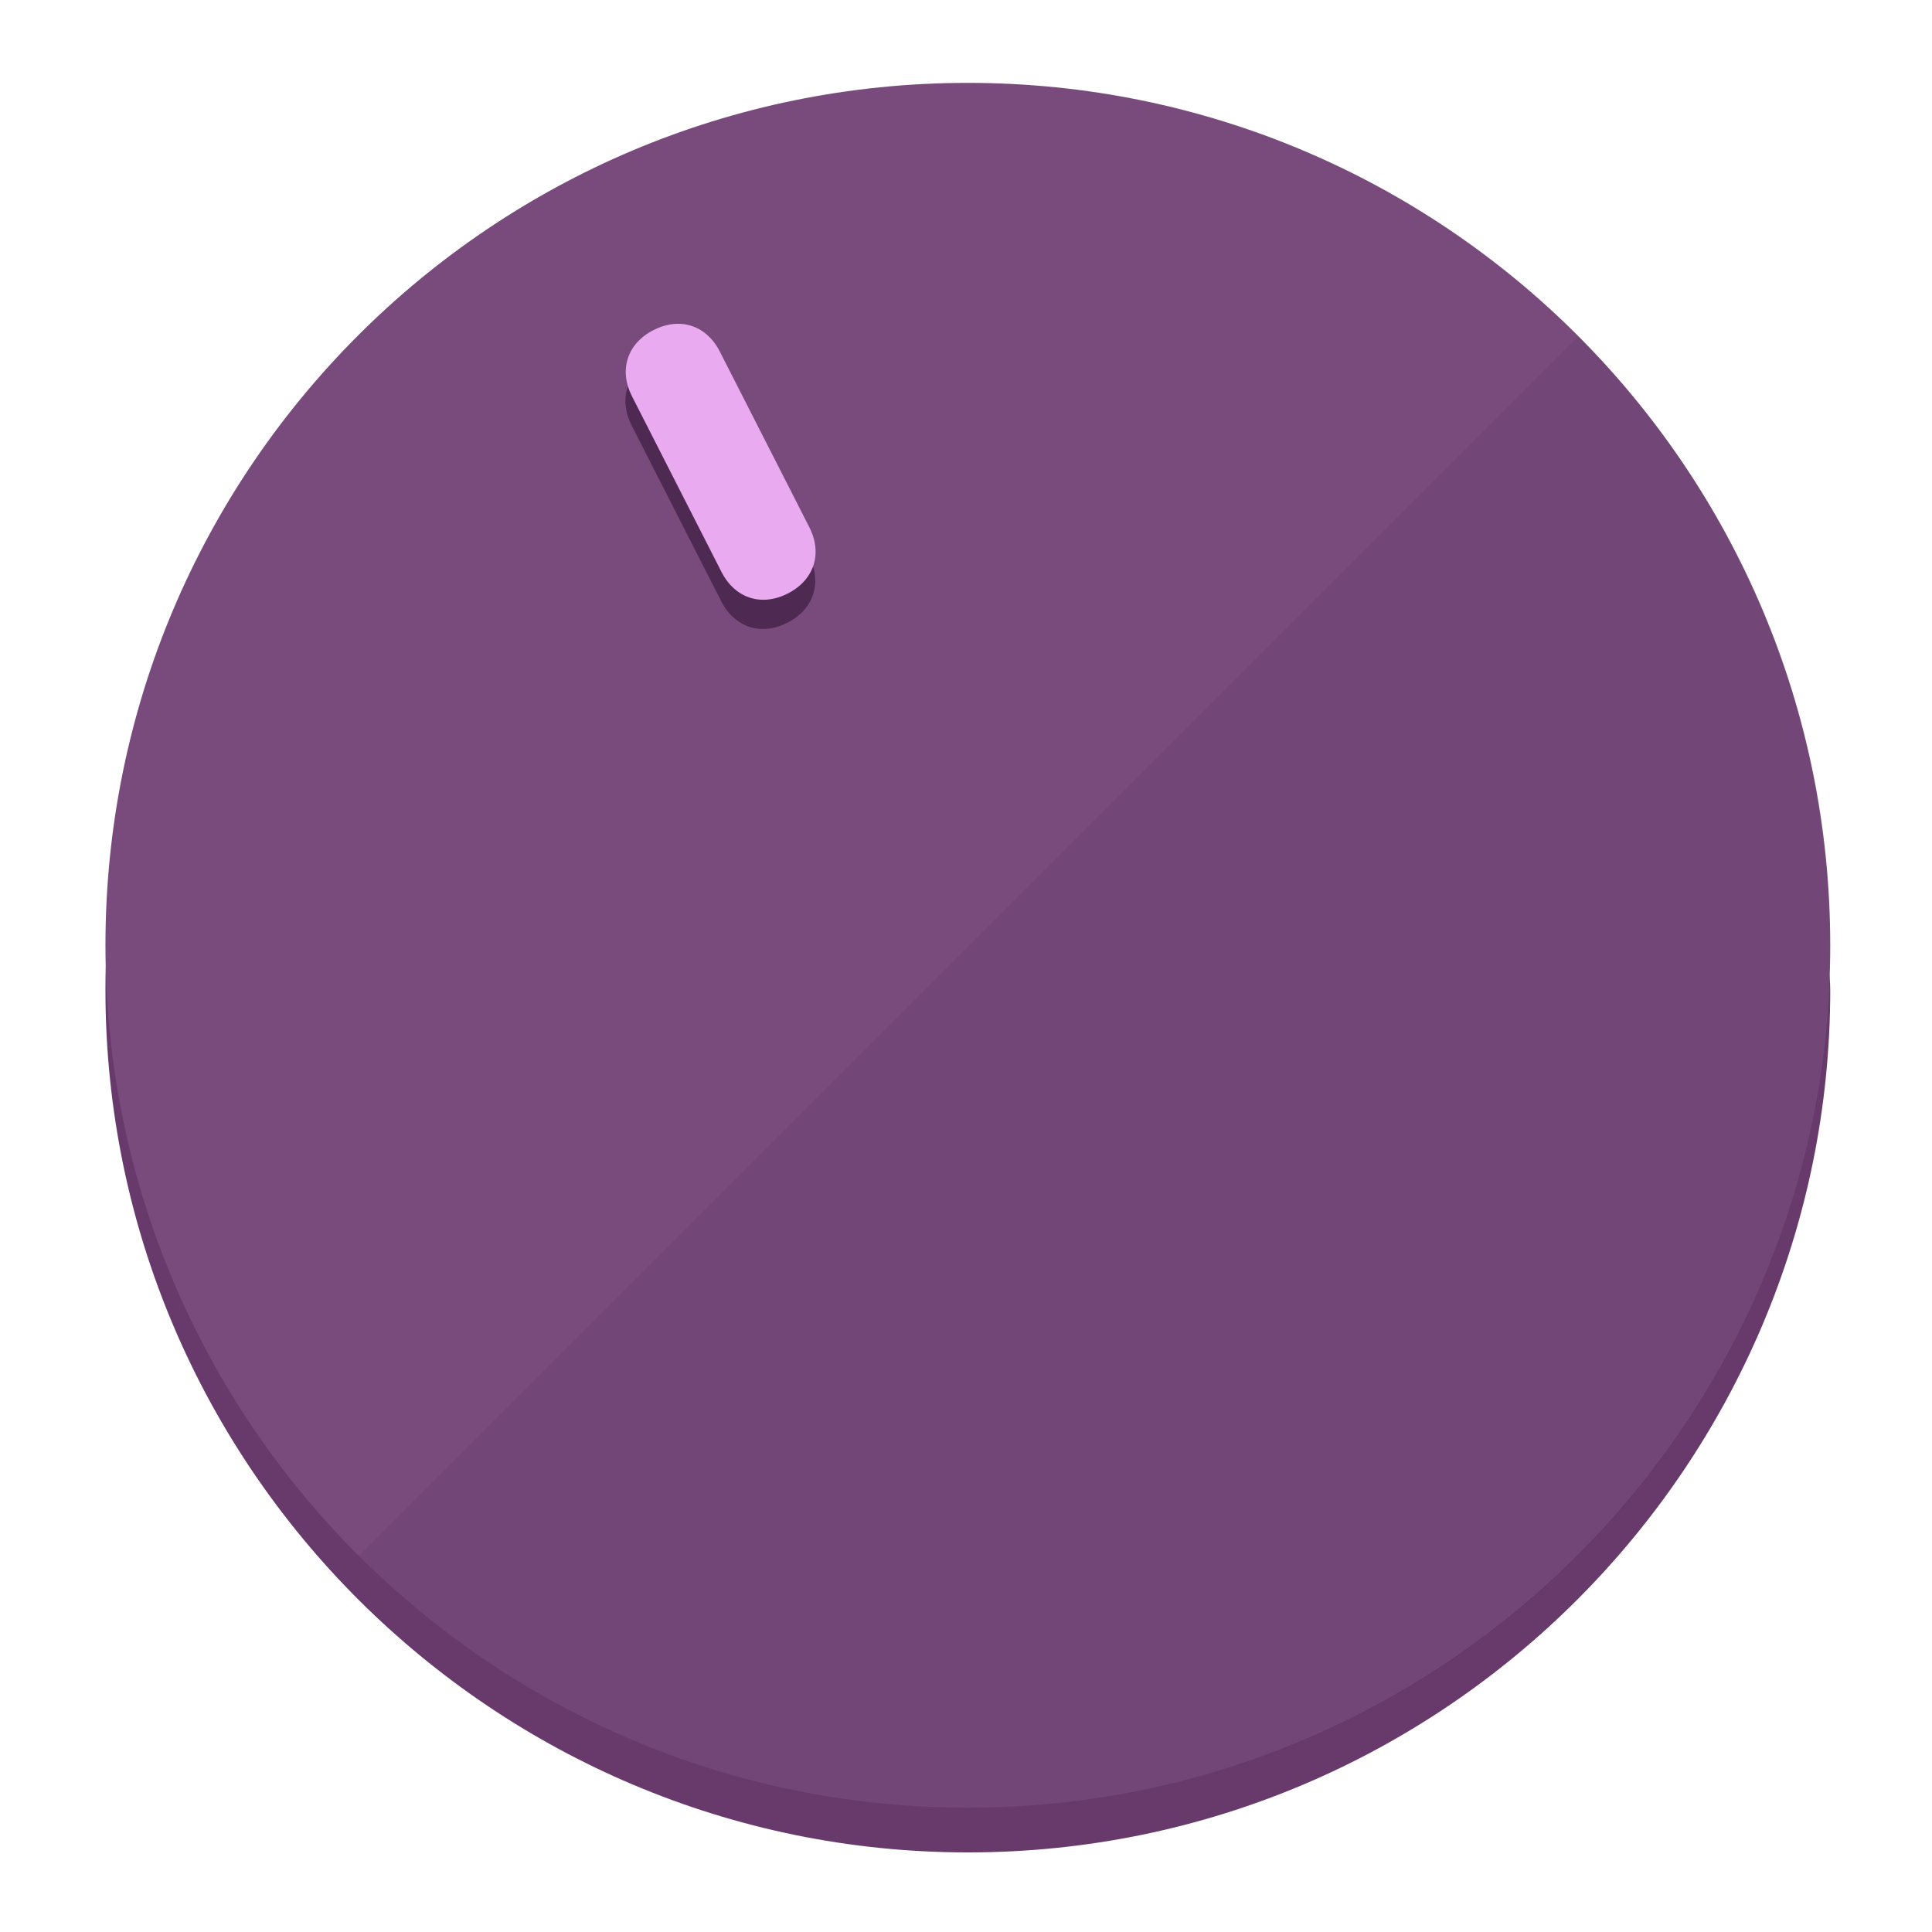
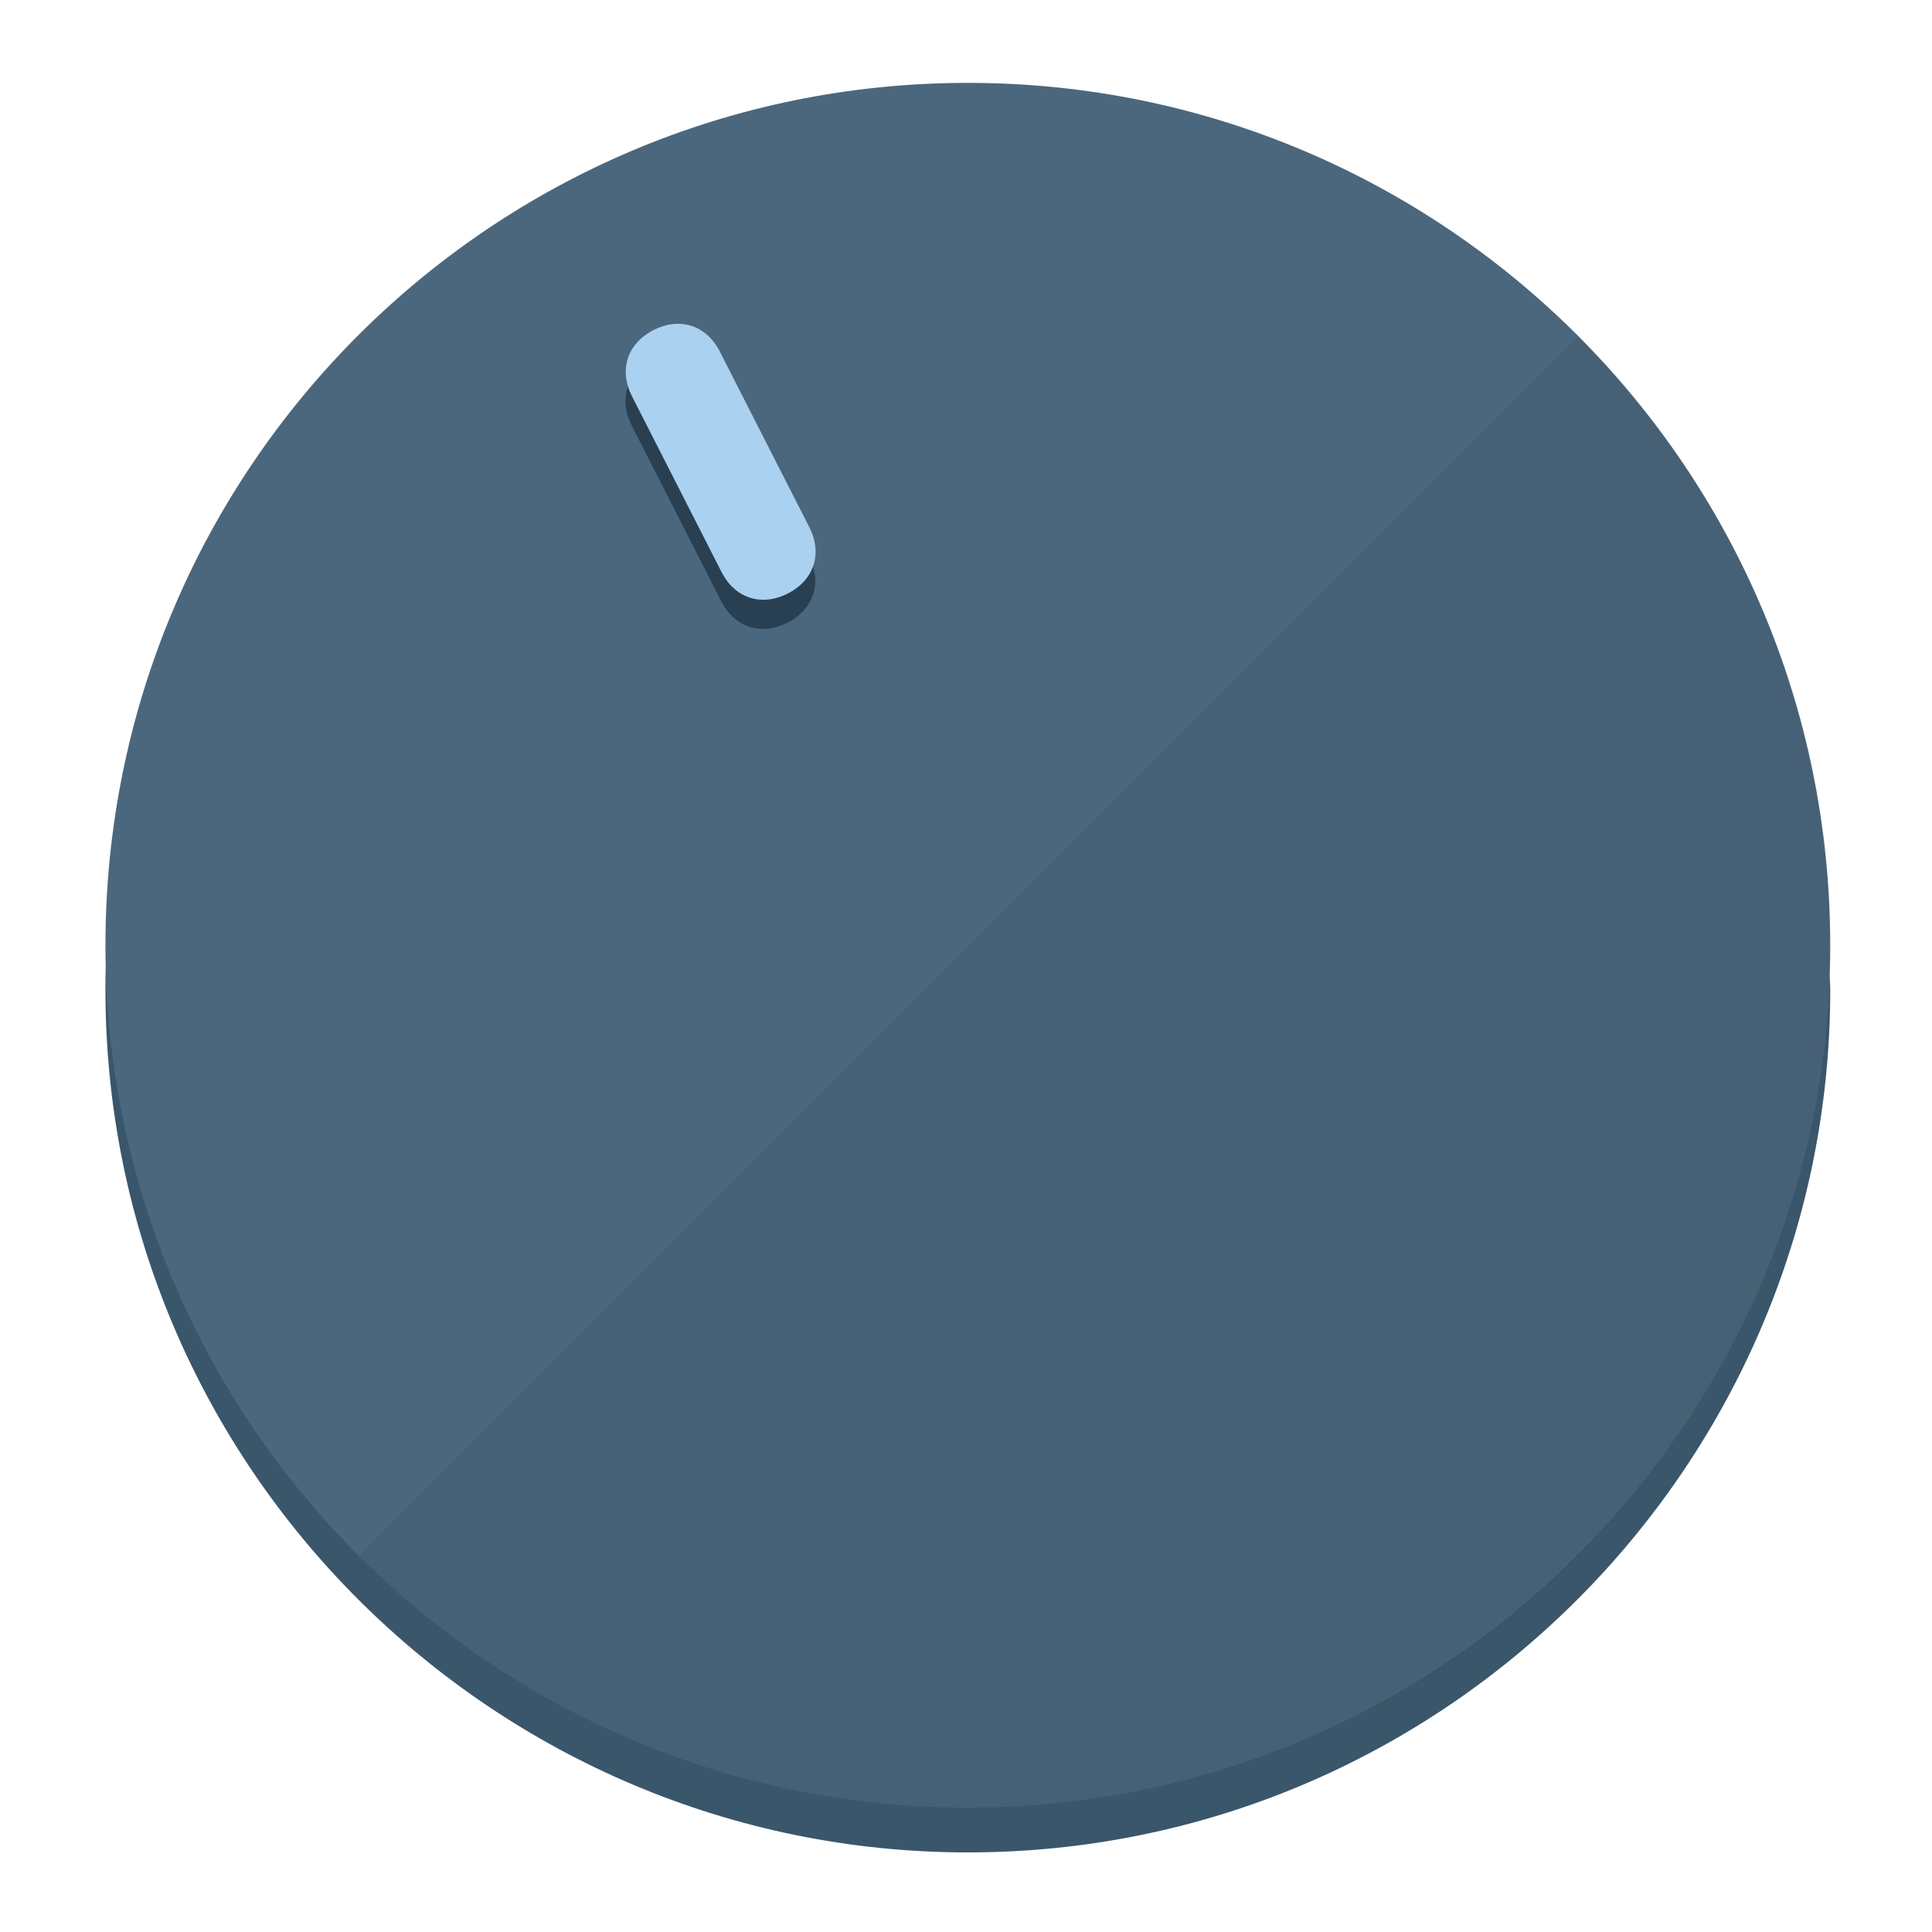
<svg xmlns="http://www.w3.org/2000/svg" height="120px" width="120px" version="1.1" id="Layer_1" viewBox="0 0 496.8 496.8" xml:space="preserve">
  <defs id="defs23" />
  <g id="g3158">
-     <path style="display:inline;fill:#673A6B;fill-opacity:1;stroke-width:1.584" d="m 248.875,445.92 c 116.582,0 212.89,-91.238 220.493,-205.286 0,5.069 1.267,8.87 1.267,13.939 0,121.651 -98.842,221.76 -221.76,221.76 -121.651,0 -221.76,-98.842 -221.76,-221.76 0,-5.069 0,-8.87 1.267,-13.939 7.603,114.048 103.91,205.286 220.493,205.286 z" id="path8" />
-     <circle style="display:inline;fill:#794B7D;fill-opacity:1;stroke-width:1.584" cx="248.875" cy="243.071" r="221.76" id="circle12" />
-     <path style="display:inline;fill:#4E2952;fill-opacity:0.154;stroke-width:1.587" d="m 405.744,86.606 c 86.308,86.308 86.308,227.193 0,313.5 -86.308,86.308 -227.193,86.308 -313.5,0" id="path14" />
+     <path style="display:inline;fill:#3A566B;fill-opacity:1;stroke-width:1.584" d="m 248.875,445.92 c 116.582,0 212.89,-91.238 220.493,-205.286 0,5.069 1.267,8.87 1.267,13.939 0,121.651 -98.842,221.76 -221.76,221.76 -121.651,0 -221.76,-98.842 -221.76,-221.76 0,-5.069 0,-8.87 1.267,-13.939 7.603,114.048 103.91,205.286 220.493,205.286 z" id="path8" />
+     <circle style="display:inline;fill:#4B677D;fill-opacity:1;stroke-width:1.584" cx="248.875" cy="243.071" r="221.76" id="circle12" />
+     <path style="display:inline;fill:#294052;fill-opacity:0.154;stroke-width:1.587" d="m 405.744,86.606 c 86.308,86.308 86.308,227.193 0,313.5 -86.308,86.308 -227.193,86.308 -313.5,0" id="path14" />
  </g>
  <g id="g3198">
    <circle style="display:none;fill:#000000;fill-opacity:0;stroke-width:1.584" cx="110.802" cy="329.835" r="221.76" id="circle12-3" transform="rotate(-27)" />
-     <path style="display:inline;fill:#4E2952;fill-opacity:1;stroke-width:1.584" d="m 208.027,143.077 c 3.452,6.774 1.237,13.592 -5.538,17.044 v 0 c -6.775,3.452 -13.592,1.237 -17.044,-5.538 l -23.012,-45.163 c -3.452,-6.775 -1.237,-13.592 5.538,-17.044 v 0 c 6.774,-3.452 13.592,-1.237 17.044,5.538 z" id="path3789" />
-     <path style="display:inline;fill:#EAAAF0;stroke-width:1.584" d="m 208.113,135.571 c 3.452,6.775 1.237,13.592 -5.538,17.044 v 0 c -6.774,3.452 -13.592,1.237 -17.044,-5.538 l -23.012,-45.163 c -3.452,-6.775 -1.237,-13.592 5.538,-17.044 v 0 c 6.775,-3.452 13.592,-1.237 17.044,5.538 z" id="path915" />
+     <path style="display:inline;fill:#294052;fill-opacity:1;stroke-width:1.584" d="m 208.027,143.077 c 3.452,6.774 1.237,13.592 -5.538,17.044 v 0 c -6.775,3.452 -13.592,1.237 -17.044,-5.538 l -23.012,-45.163 c -3.452,-6.775 -1.237,-13.592 5.538,-17.044 v 0 c 6.774,-3.452 13.592,-1.237 17.044,5.538 z" id="path3789" />
+     <path style="display:inline;fill:#AAD1F0;stroke-width:1.584" d="m 208.113,135.571 c 3.452,6.775 1.237,13.592 -5.538,17.044 v 0 c -6.774,3.452 -13.592,1.237 -17.044,-5.538 l -23.012,-45.163 c -3.452,-6.775 -1.237,-13.592 5.538,-17.044 v 0 c 6.775,-3.452 13.592,-1.237 17.044,5.538 z" id="path915" />
  </g>
</svg>
